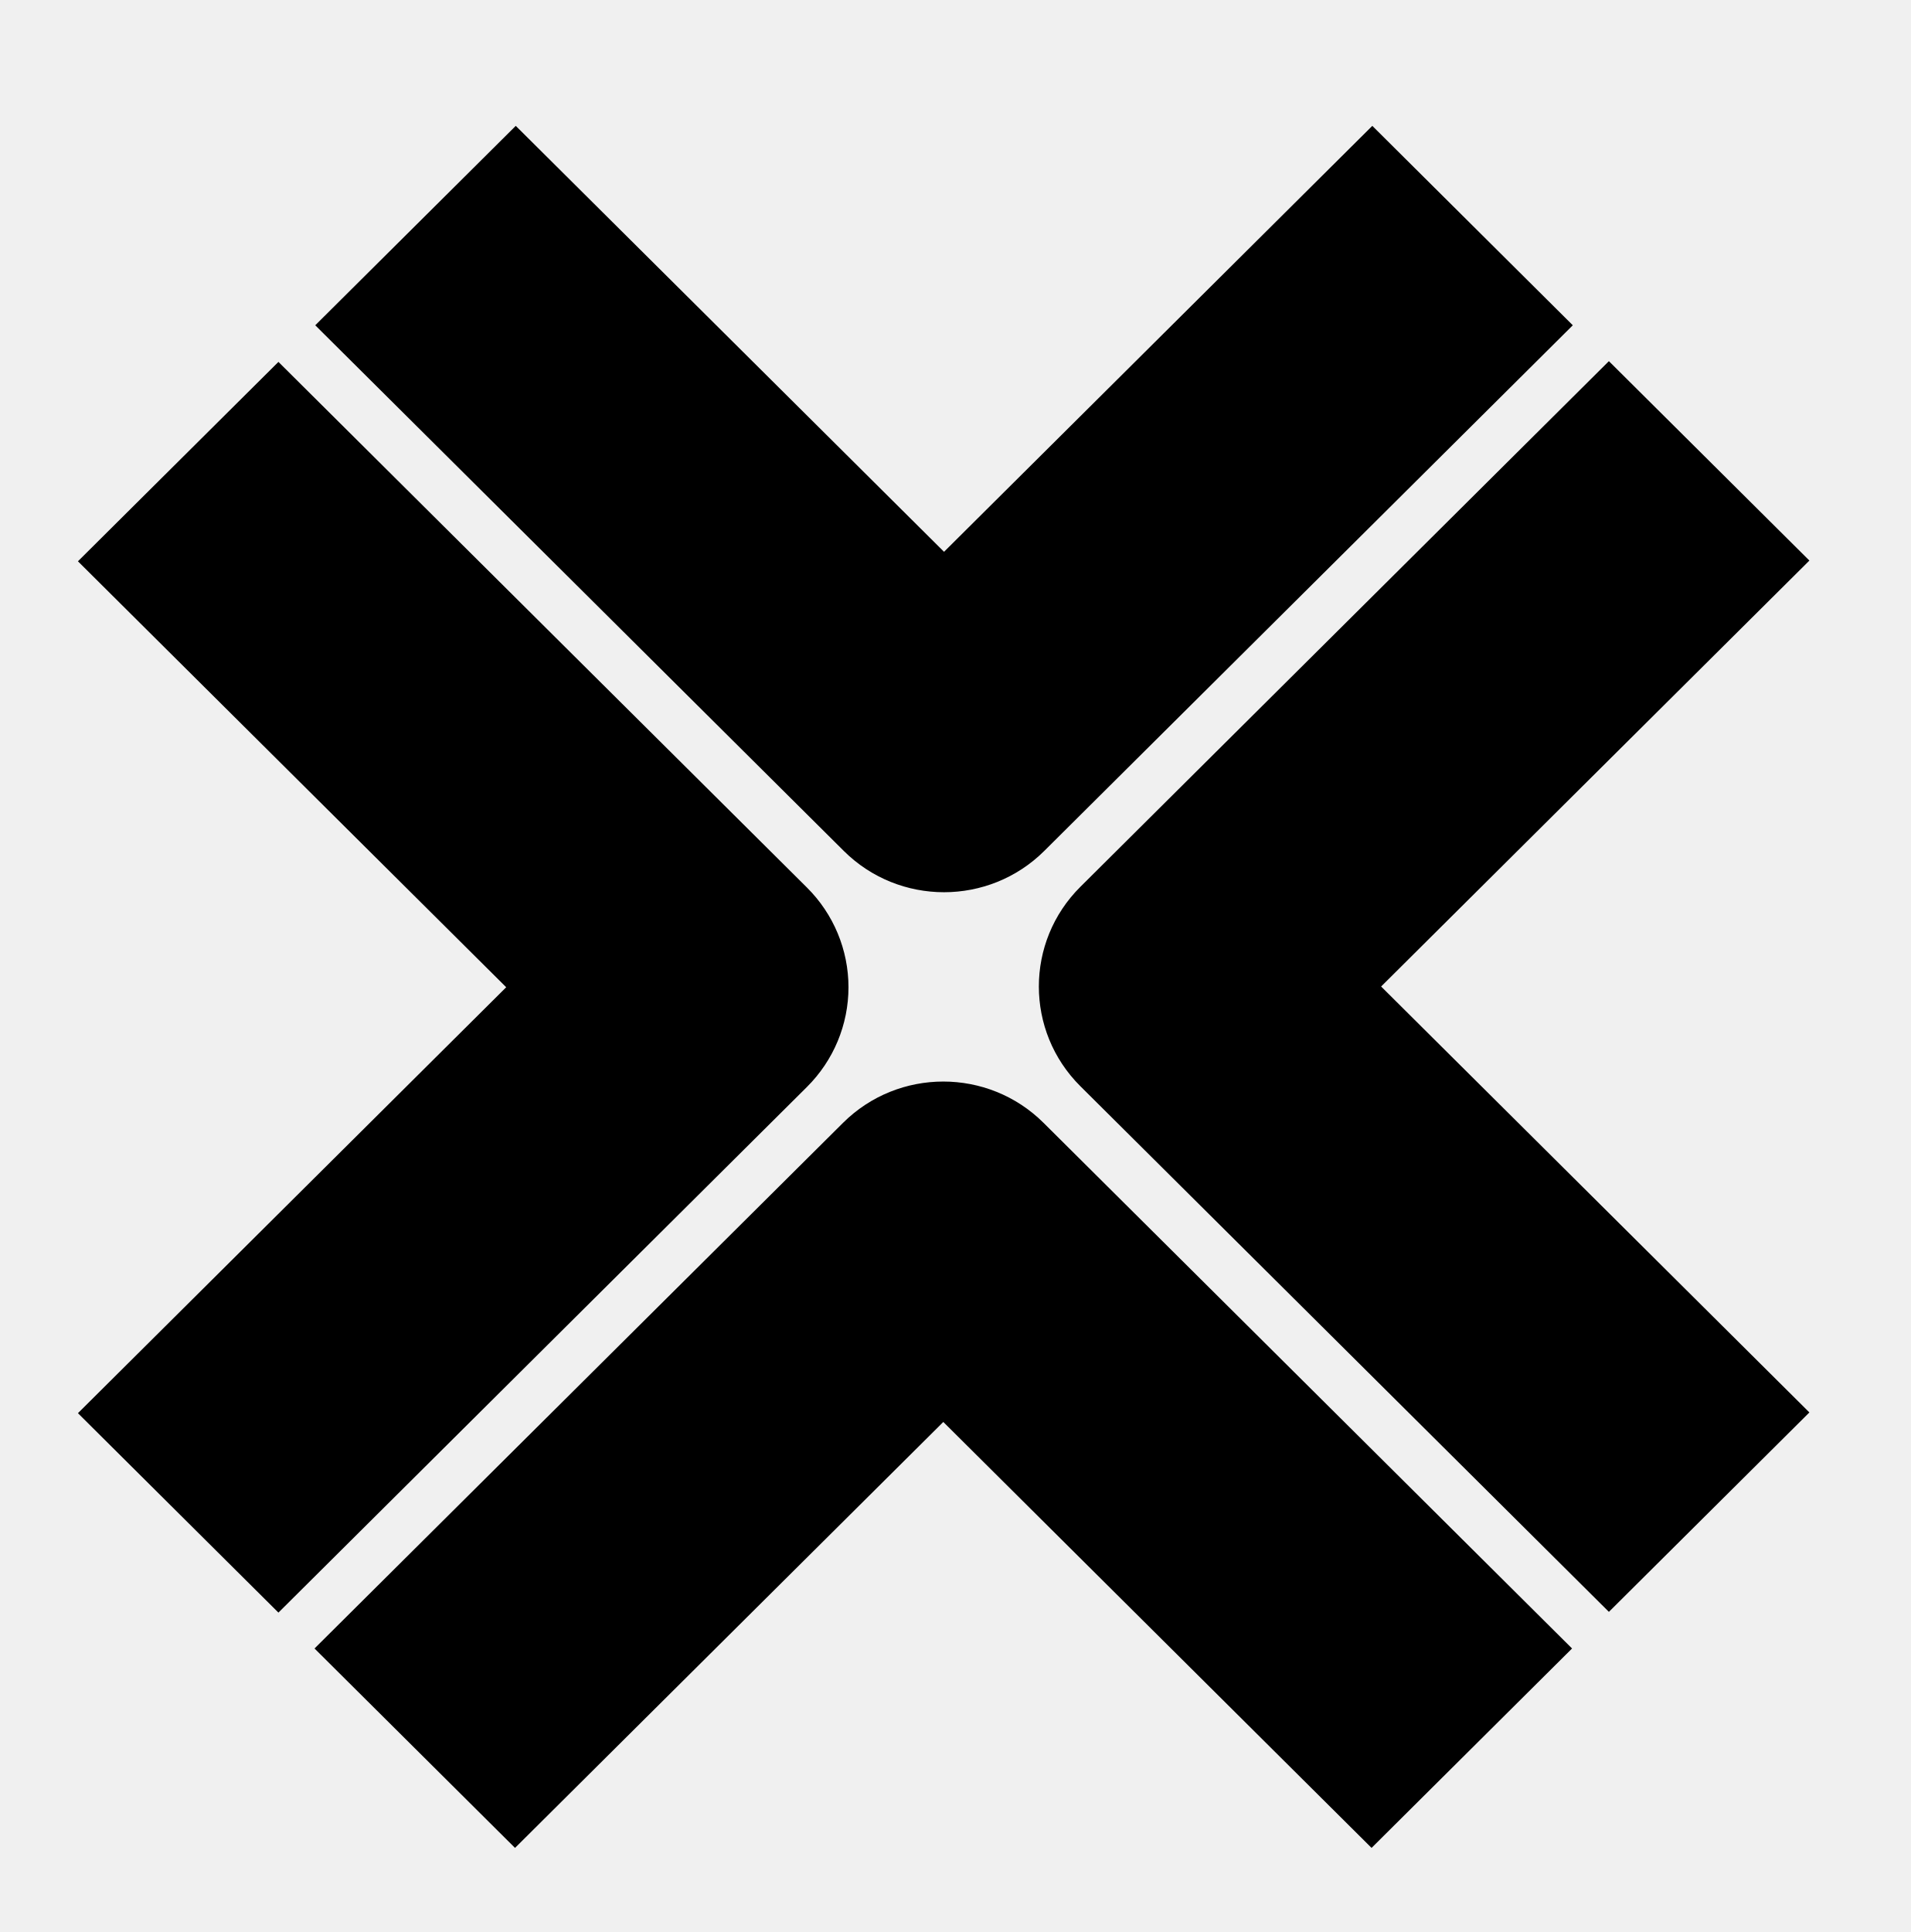
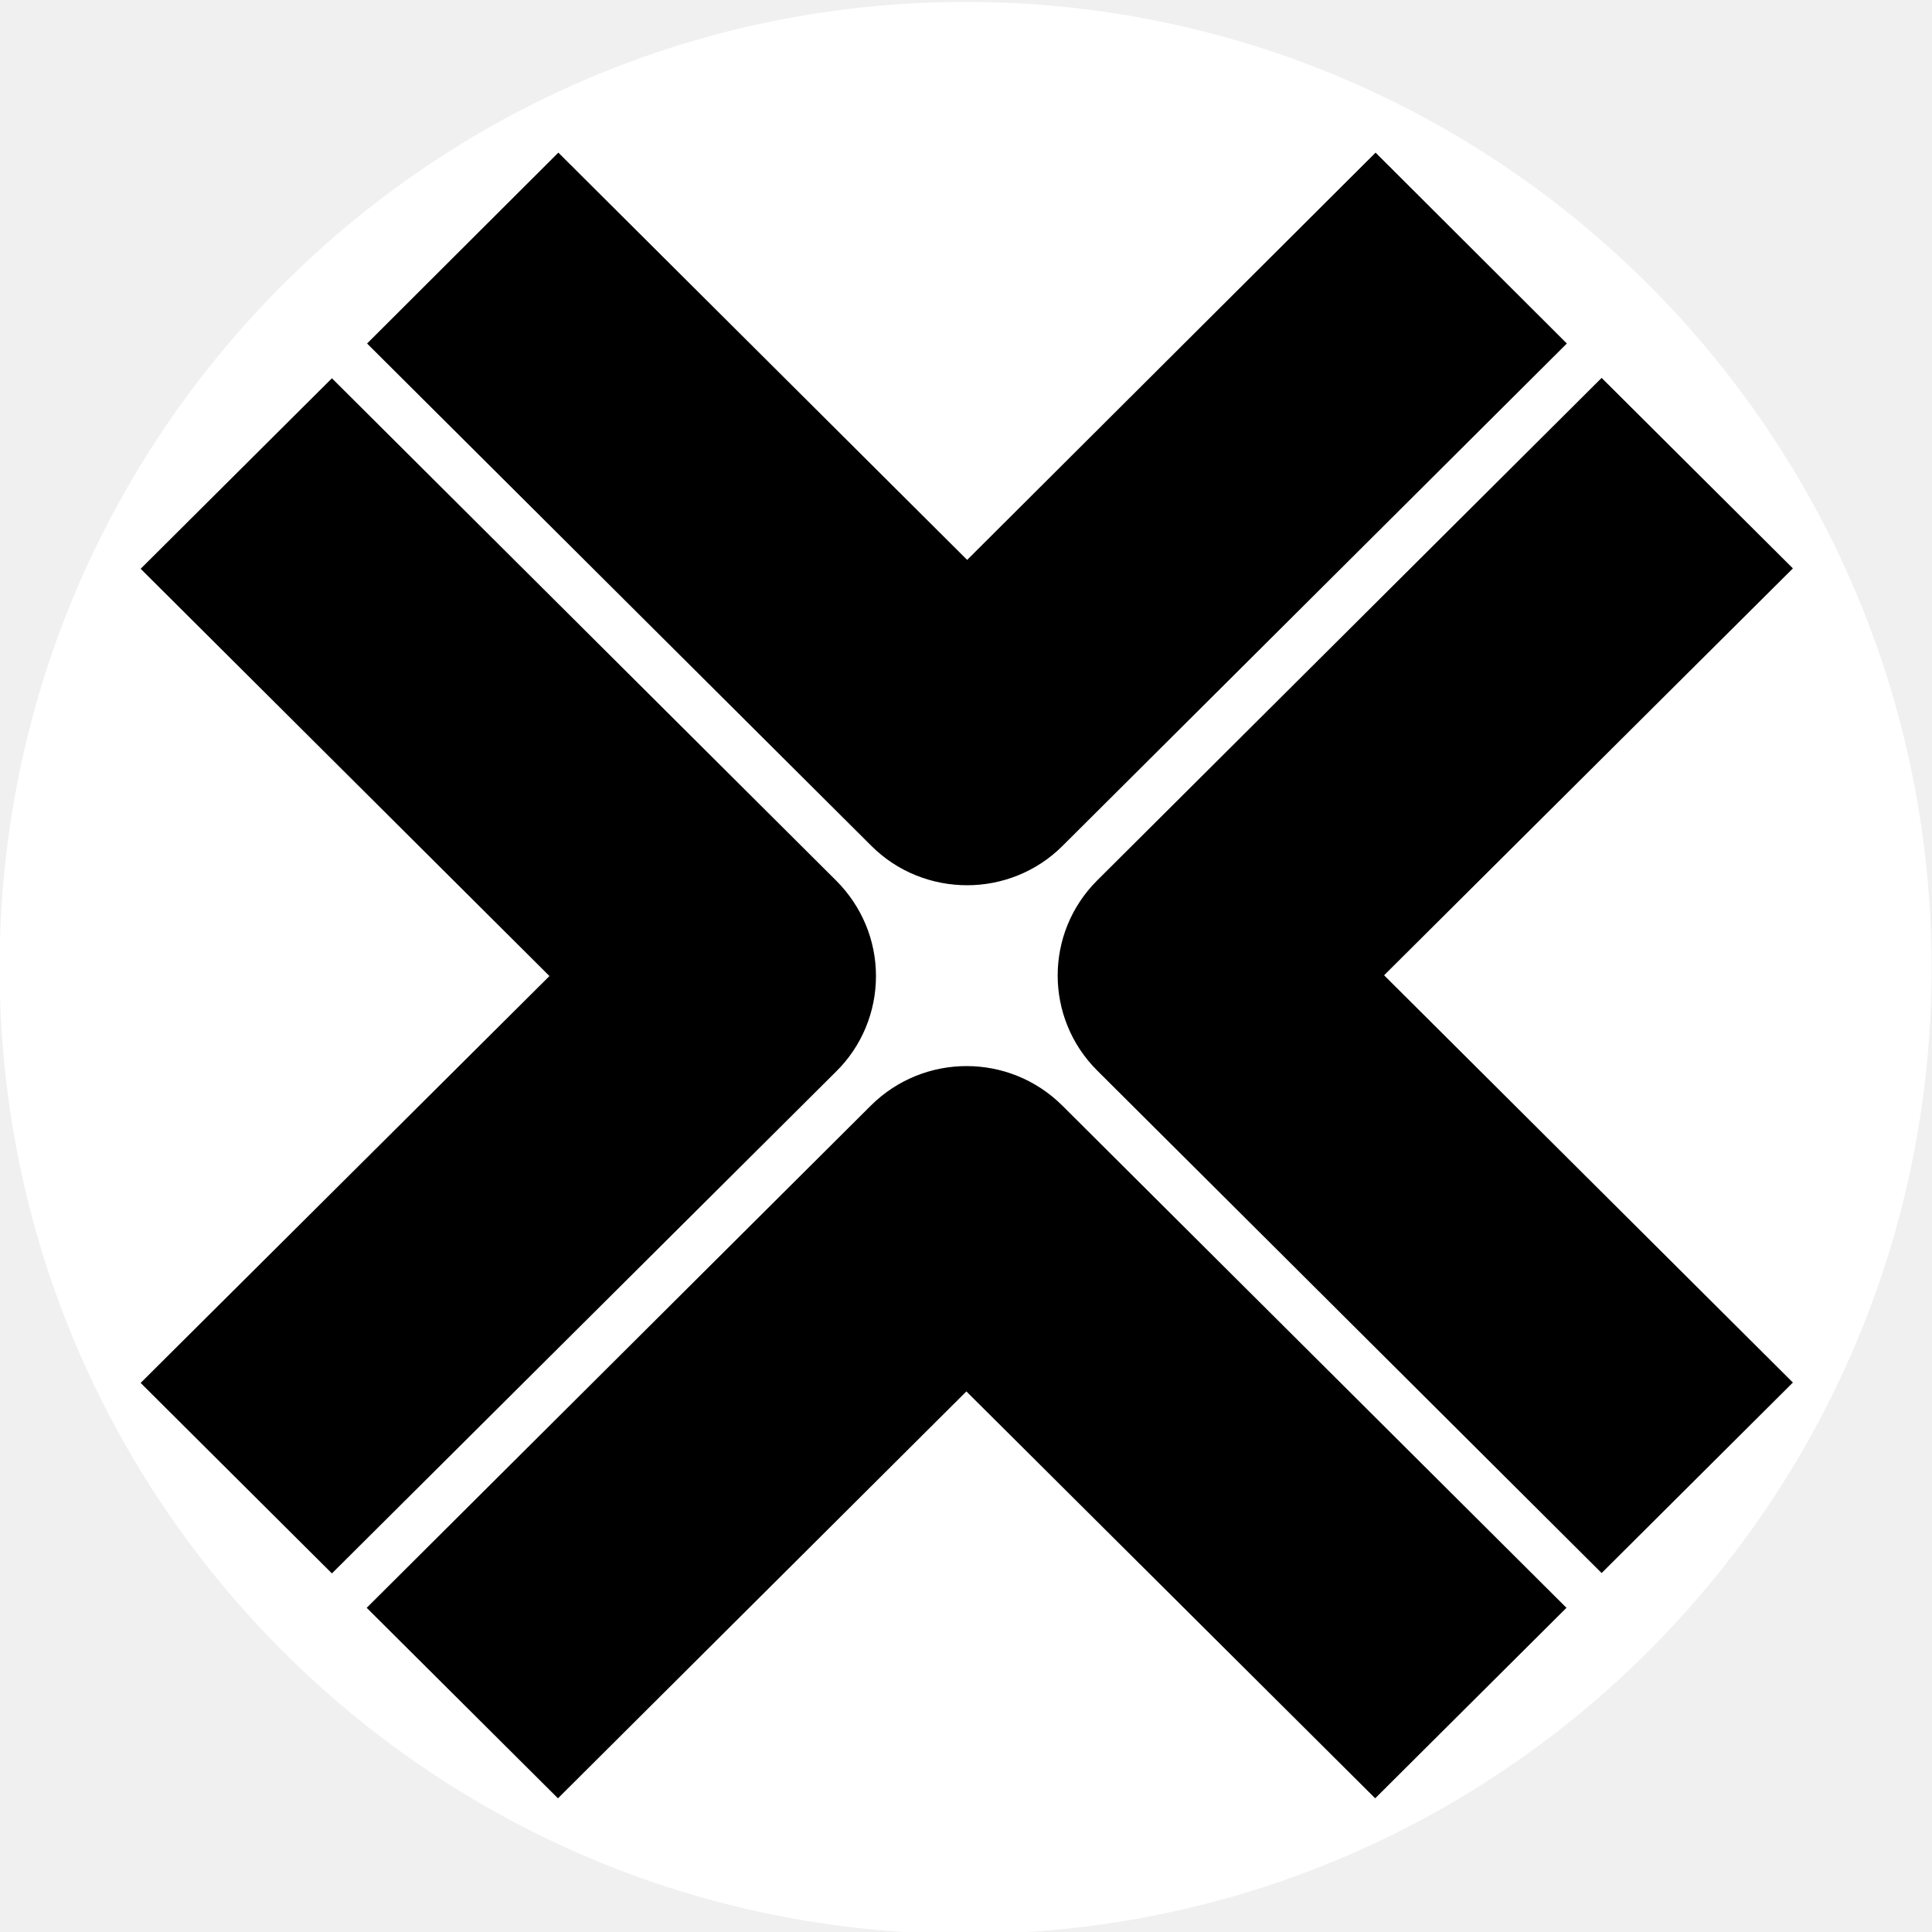
- <svg xmlns="http://www.w3.org/2000/svg" xmlns:xlink="http://www.w3.org/1999/xlink" version="1.1" id="Layer_1" x="0px" y="0px" width="156.218px" height="157.986px" viewBox="0 0 156.218 157.986" enable-background="new 0 0 156.218 157.986" xml:space="preserve">
+ <svg xmlns="http://www.w3.org/2000/svg" xmlns:xlink="http://www.w3.org/1999/xlink" version="1.1" id="Layer_1" x="0px" y="0px" viewBox="0 0 500 500" style="enable-background:new 0 0 500 500;" xml:space="preserve">
+   <style type="text/css">
+ 	.st0{fill:#FFFFFF;}
+ 	.st1{clip-path:url(#SVGID_00000164512229174515470700000005010068621645826960_);}
+ </style>
+   <circle class="st0" cx="249.9" cy="250.5" r="250" />
  <g>
-     <defs>
-       <rect id="SVGID_1_" width="156.218" height="157.986" />
-     </defs>
-     <clipPath id="SVGID_2_">
-       <use xlink:href="#SVGID_1_" overflow="visible" />
-     </clipPath>
-     <path clip-path="url(#SVGID_2_)" d="M85.399,69.583l43.223-42.984l-16.396-16.307L77.202,45.123L42.178,10.292L25.781,26.599   l43.223,42.984c2.263,2.251,5.231,3.377,8.198,3.377C80.168,72.959,83.136,71.833,85.399,69.583 M147.97,115.5l-35.023-34.83   l35.023-34.831l-16.396-16.306L88.352,72.518c-4.527,4.503-4.527,11.803,0,16.306l43.222,42.983L147.97,115.5z M77.142,116.279   l35.023,34.83l16.396-16.307L85.34,91.819c-4.528-4.503-11.869-4.503-16.398,0l-43.221,42.983l16.397,16.307L77.142,116.279z    M65.992,88.883c2.175-2.163,3.396-5.095,3.396-8.152c0-3.059-1.221-5.991-3.396-8.153L22.77,29.594L6.374,45.899L41.397,80.73   L6.374,115.56l16.396,16.308L65.992,88.883z" />
+     <g>
+       <defs>
+         <rect id="SVGID_1_" x="17.1" y="8.4" width="471.7" height="477.8" />
+       </defs>
+       <clipPath id="SVGID_00000003783156974003288630000004905381009585385100_">
+         <use xlink:href="#SVGID_1_" style="overflow:visible;" />
+       </clipPath>
+       <path style="clip-path:url(#SVGID_00000003783156974003288630000004905381009585385100_);" d="M275,218.9l130.5-130L356,39.5    L250.3,144.9L144.5,39.5L95,88.9l130.5,130c6.8,6.8,15.8,10.2,24.8,10.2C259.2,229.1,268.2,225.7,275,218.9 M464,357.8    L358.2,252.4L464,147.1l-49.5-49.3L284,227.8c-13.7,13.6-13.7,35.7,0,49.3l130.5,130L464,357.8z M250.1,360.1l105.8,105.3    l49.5-49.3l-130.5-130c-13.7-13.6-35.8-13.6-49.5,0l-130.5,130l49.5,49.3L250.1,360.1z M216.4,277.3c6.6-6.5,10.3-15.4,10.3-24.7    c0-9.3-3.7-18.1-10.3-24.7L85.9,97.9l-49.5,49.3l105.8,105.4L36.4,357.9l49.5,49.3L216.4,277.3z" />
+     </g>
  </g>
</svg>
